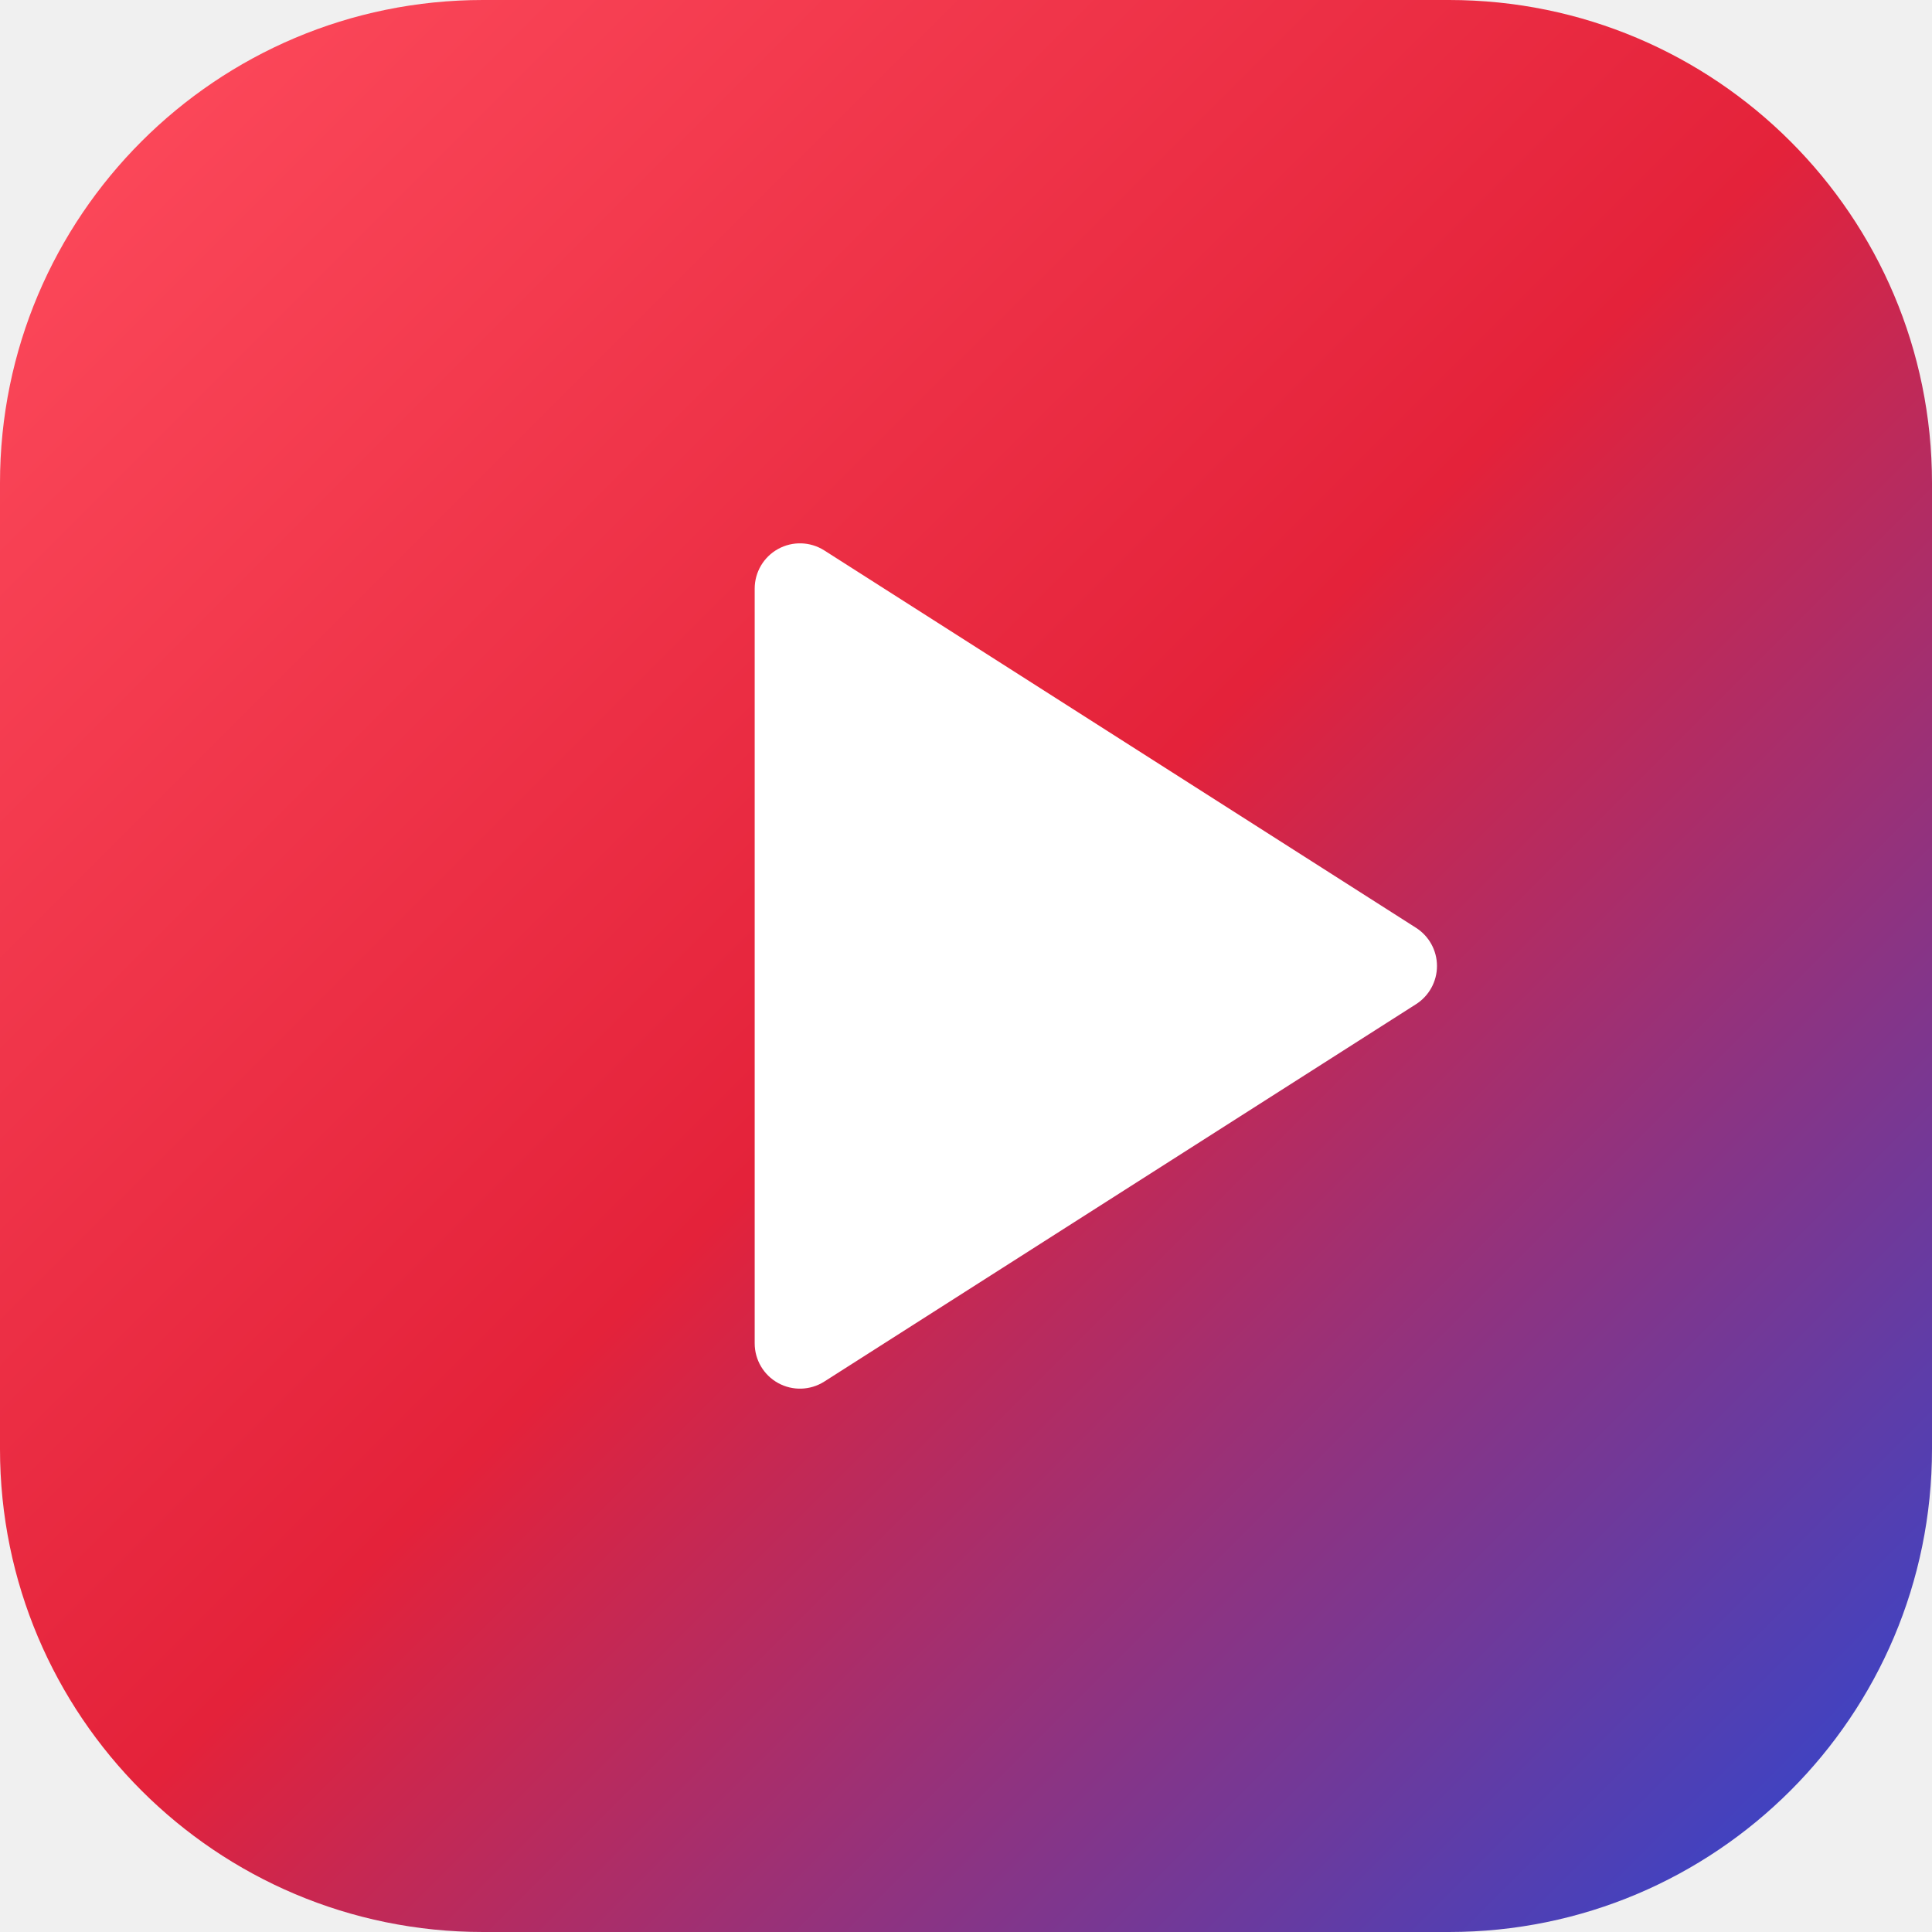
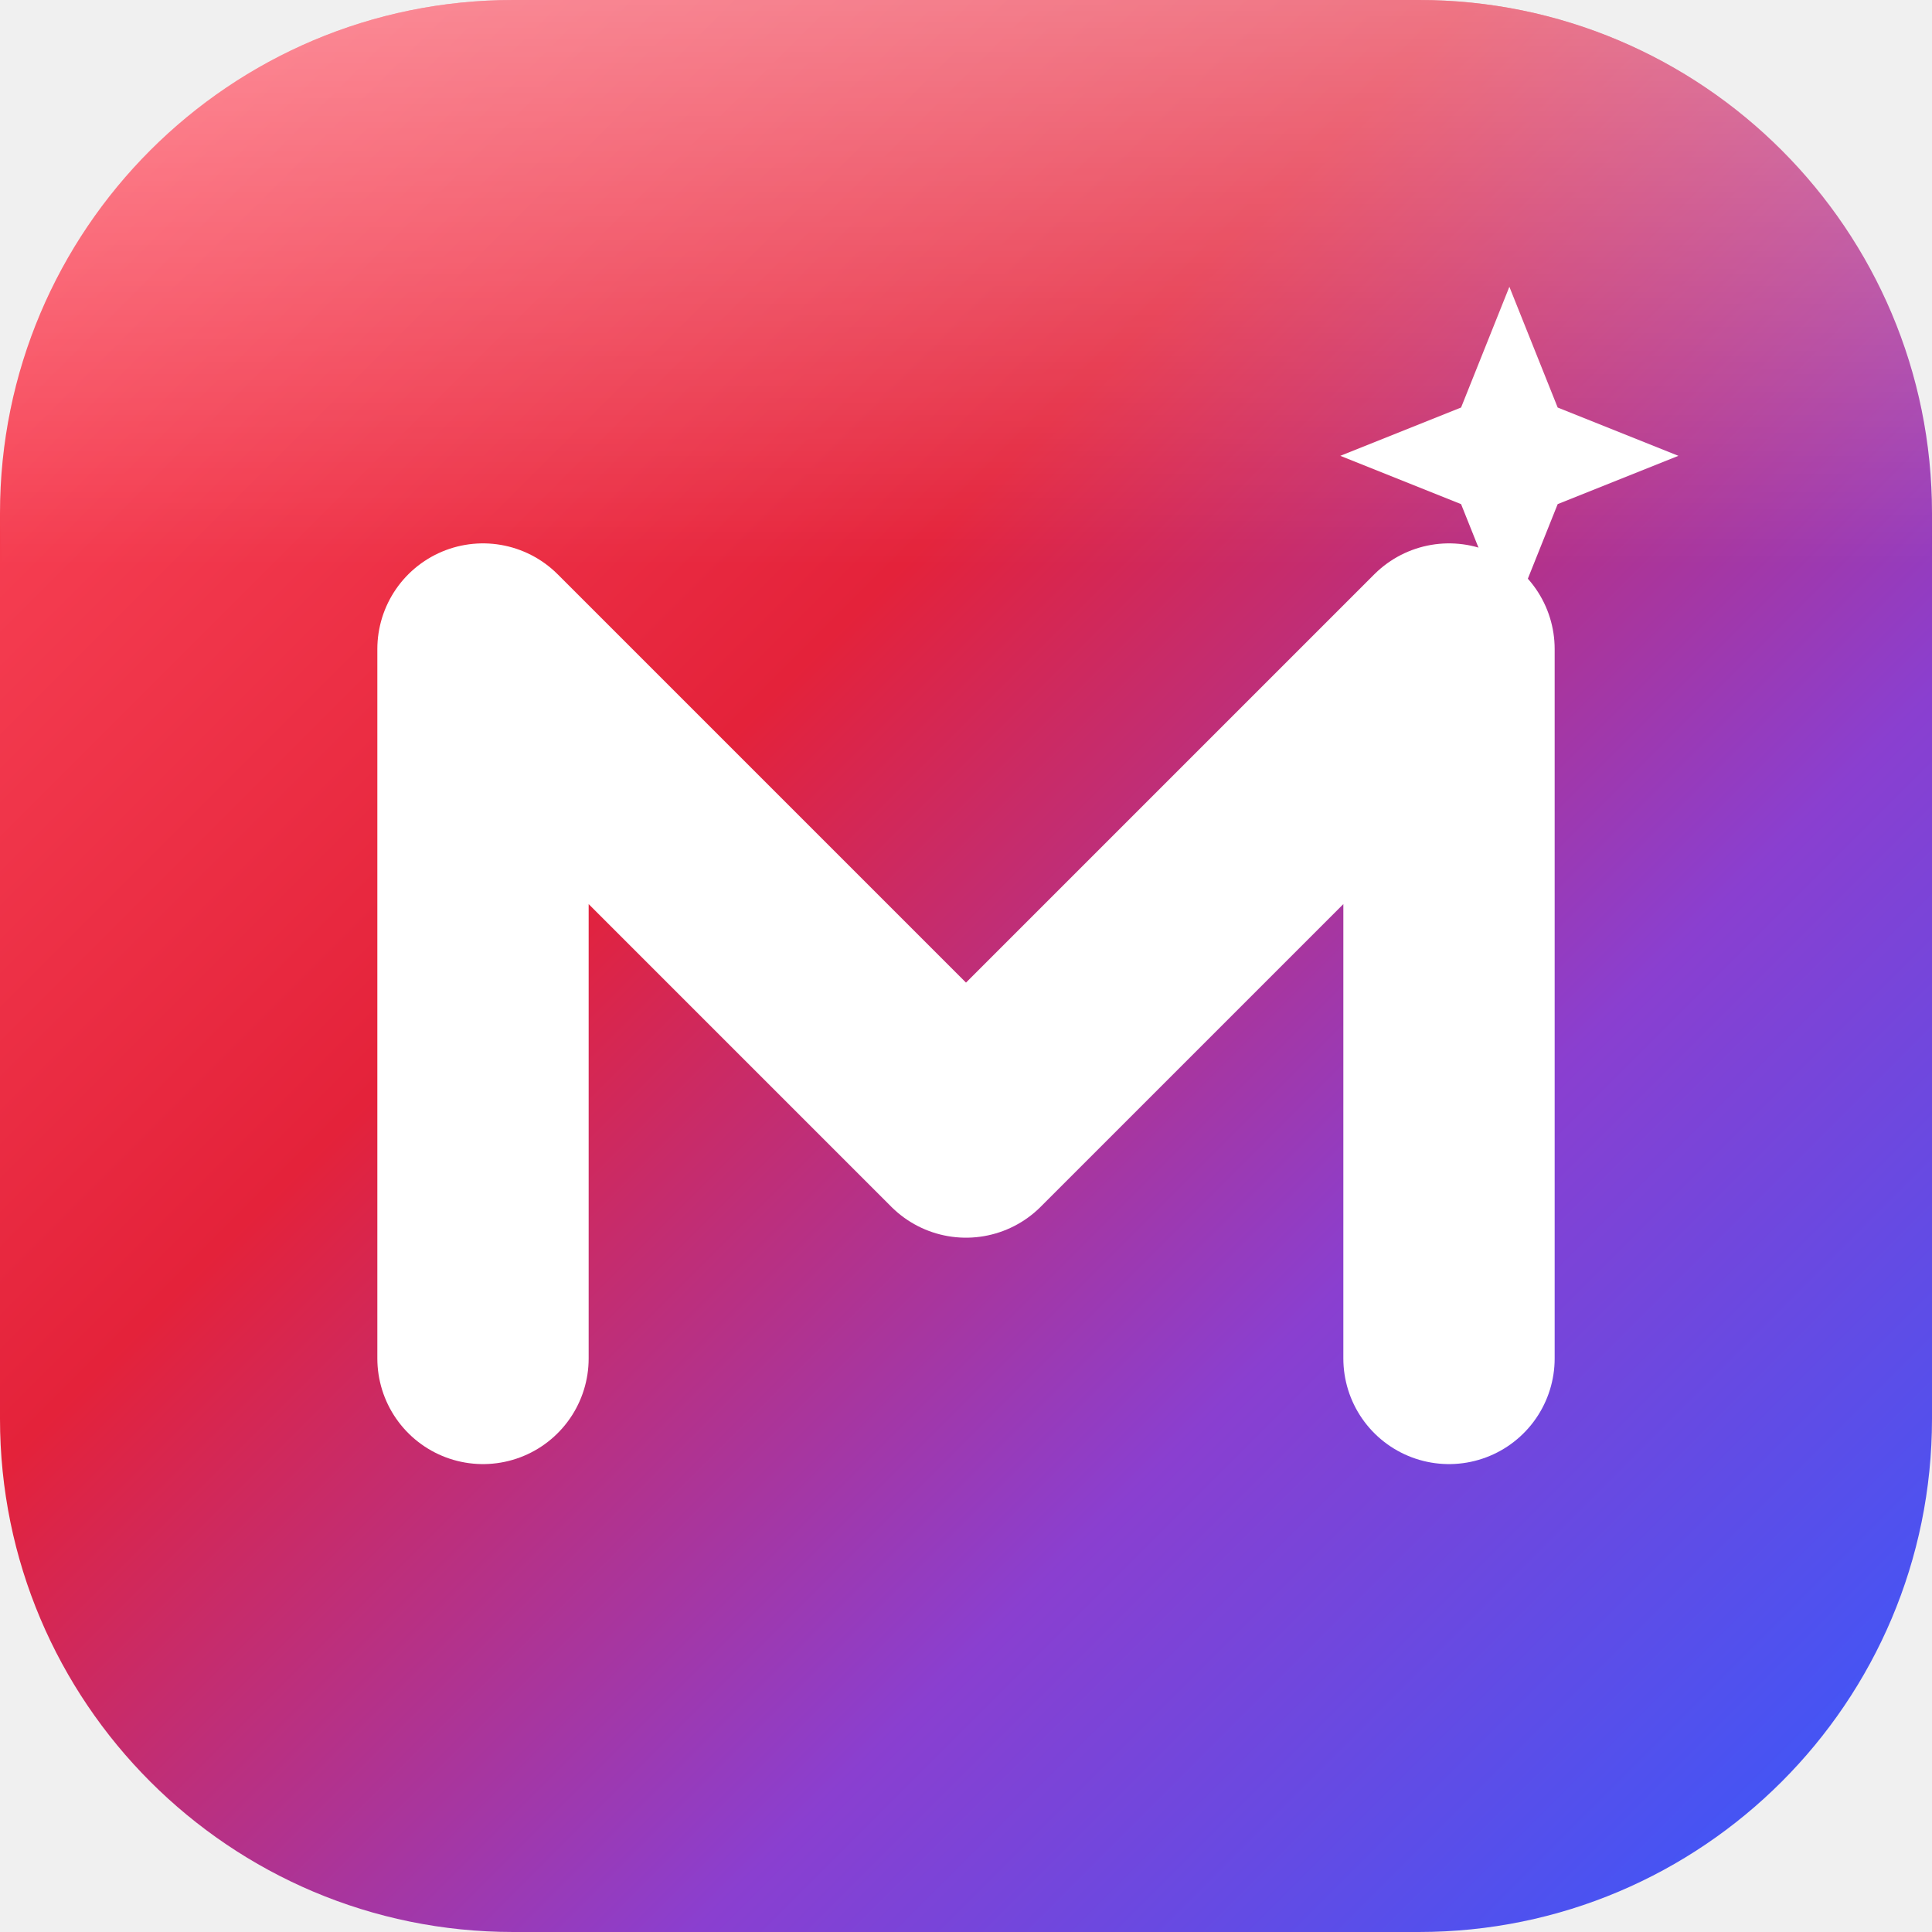
<svg xmlns="http://www.w3.org/2000/svg" viewBox="0 0 64 64">
  <defs>
-     <linearGradient id="g" x1="0" y1="0" x2="1" y2="1">
+     <linearGradient id="g" x1="0" y1="0" x2="64" y2="64" gradientUnits="userSpaceOnUse">
      <stop offset="0" stop-color="#ff4d5e" />
-       <stop offset=".5" stop-color="#e4223a" />
-       <stop offset="1" stop-color="#2448d8" />
+       <stop offset=".38" stop-color="#e4223a" />
+       <stop offset=".68" stop-color="#8a3fd0" />
+       <stop offset="1" stop-color="#2f5bff" />
+     </linearGradient>
+     <linearGradient id="gloss" x1="0" y1="0" x2="0" y2="1">
+       <stop offset="0" stop-color="#fff" stop-opacity=".38" />
+       <stop offset=".55" stop-color="#fff" stop-opacity="0" />
    </linearGradient>
  </defs>
-   <rect width="64" height="64" rx="16" fill="url(#g)" />
-   <path d="M25 19.5v25a1.5 1.5 0 0 0 2.3 1.27l19.6-12.5a1.5 1.5 0 0 0 0-2.54L27.3 18.23A1.5 1.5 0 0 0 25 19.5z" fill="#fff" />
+   <rect width="64" height="64" rx="17" fill="url(#g)" />
+   <rect width="64" height="34" rx="17" fill="url(#gloss)" />
+   <path d="M16 45V21.5L32 37.5 48 21.5V45" fill="none" stroke="#fff" stroke-width="7" stroke-linecap="round" stroke-linejoin="round" />
+   <path d="M50 9.5l1.6 4 4 1.6-4 1.6-1.6 4-1.6-4-4-1.6 4-1.6z" fill="#fff" />
</svg>
